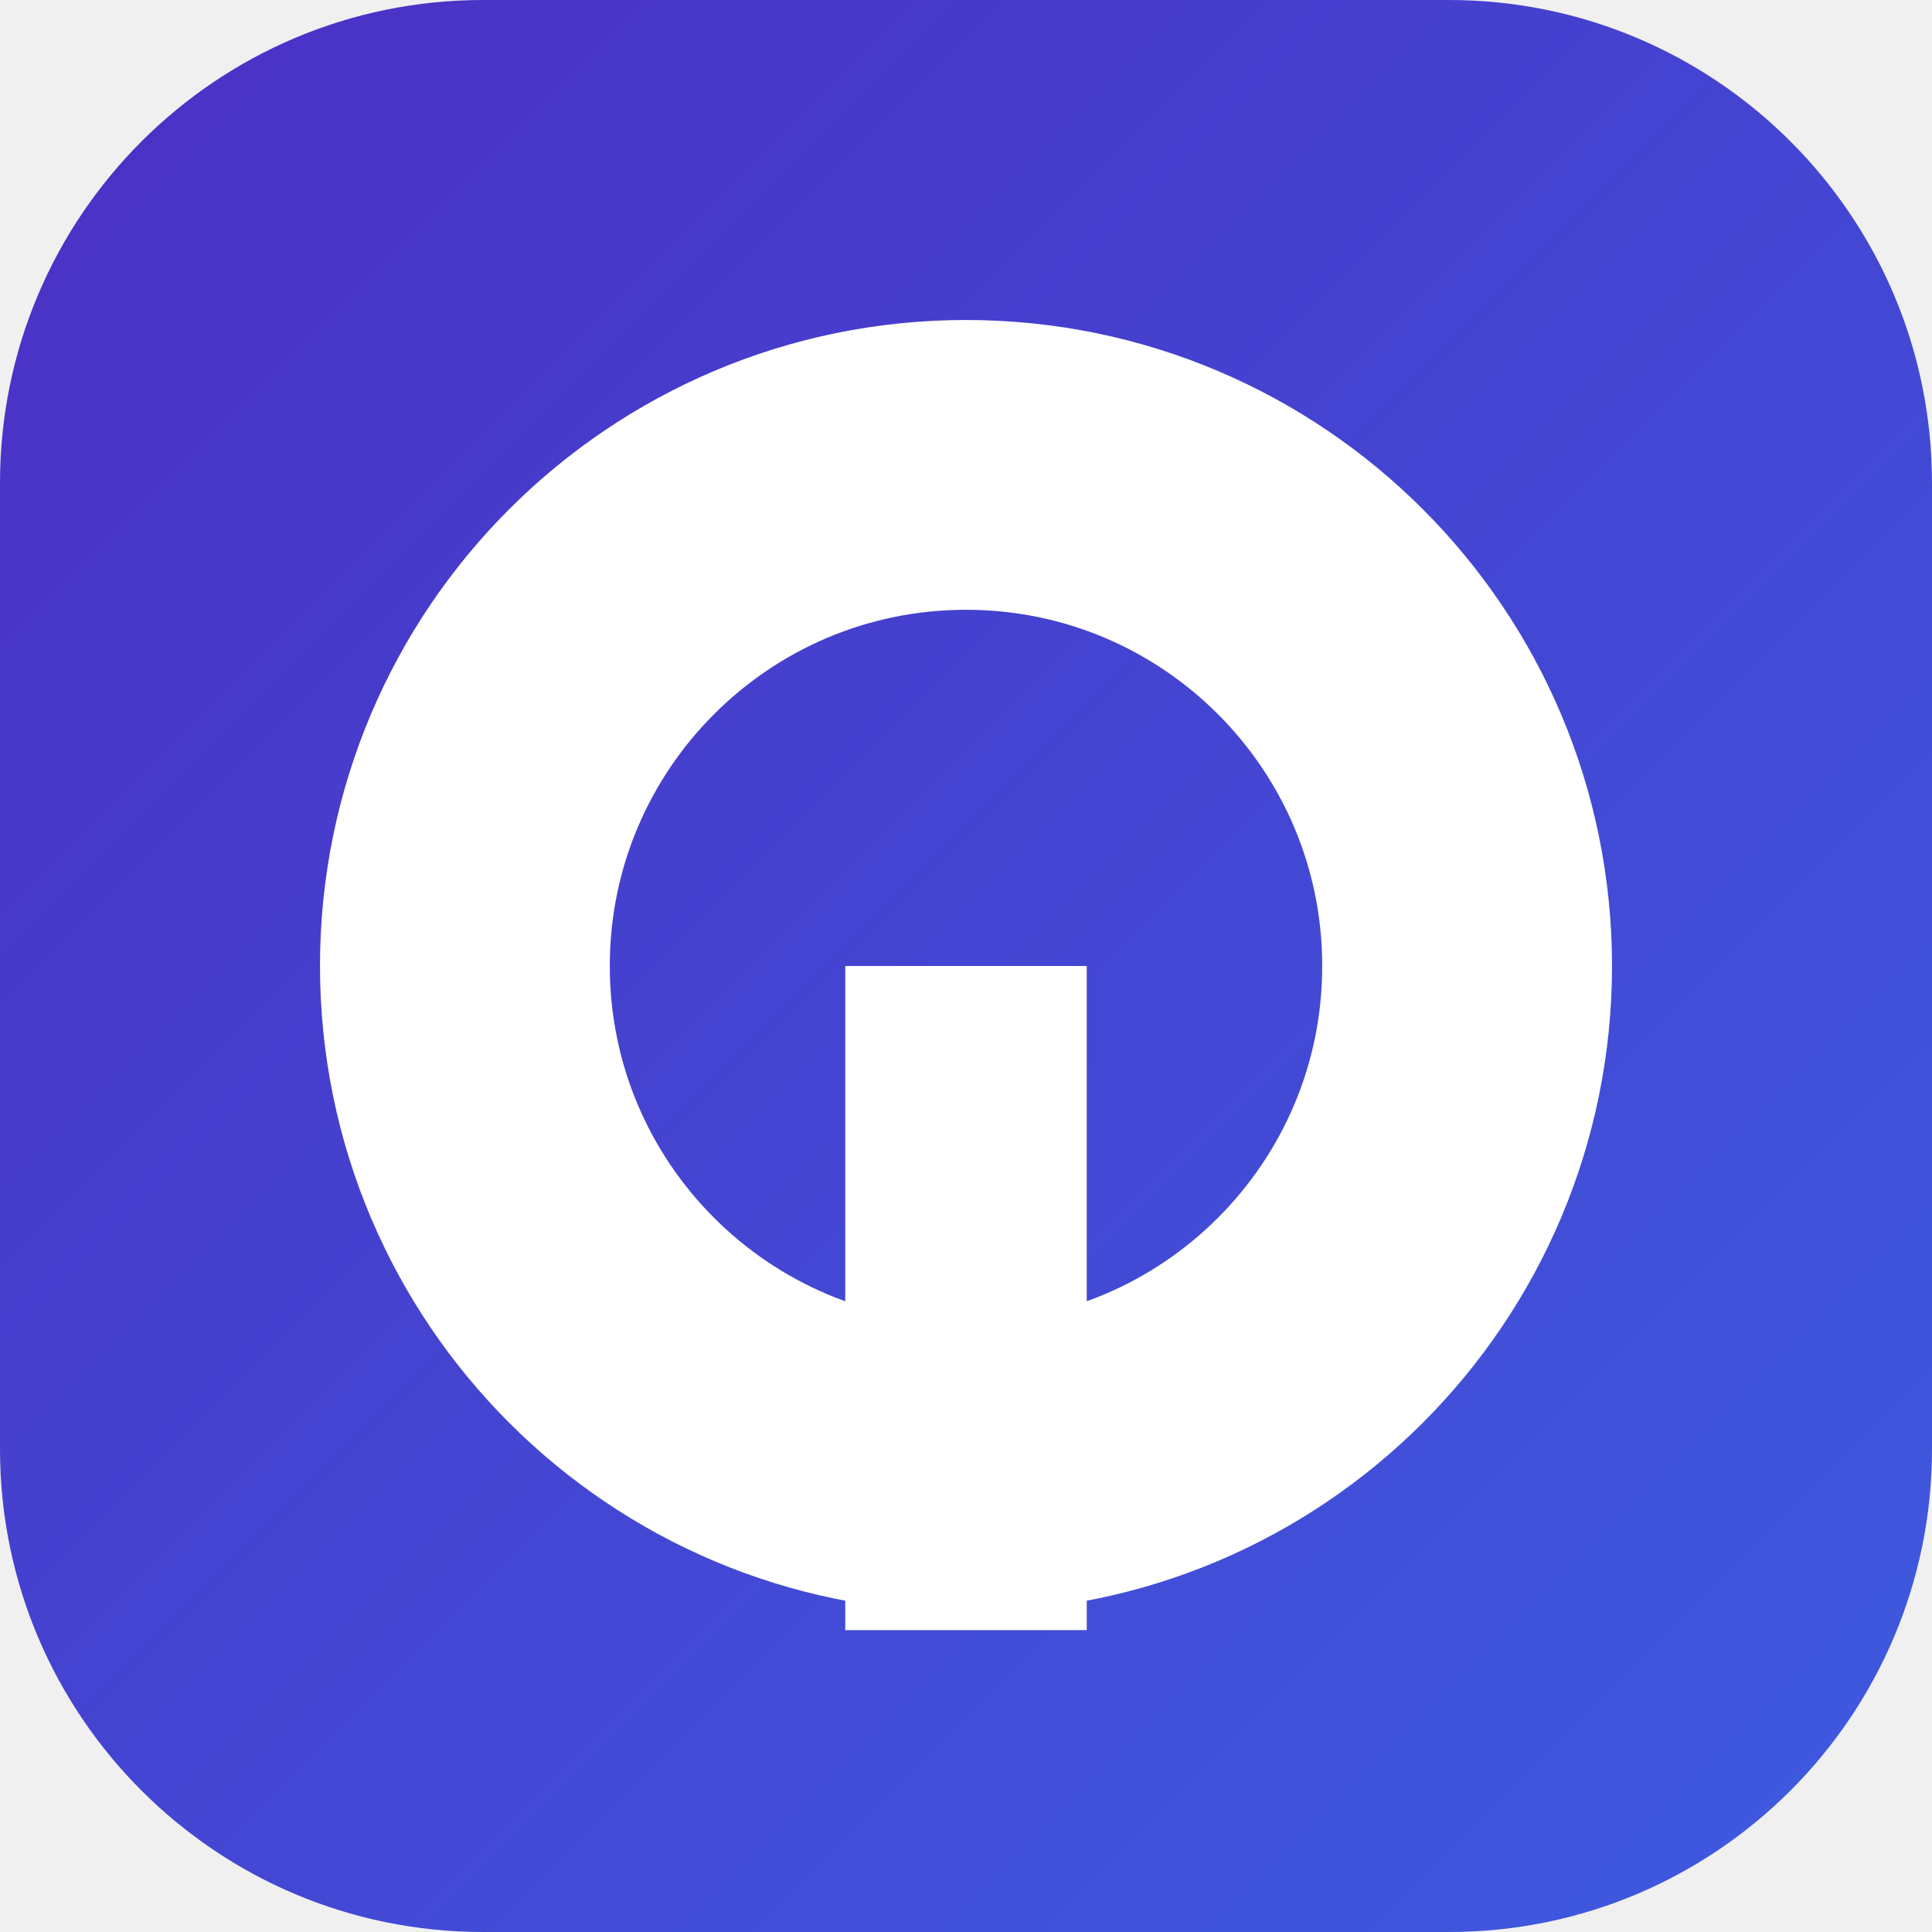
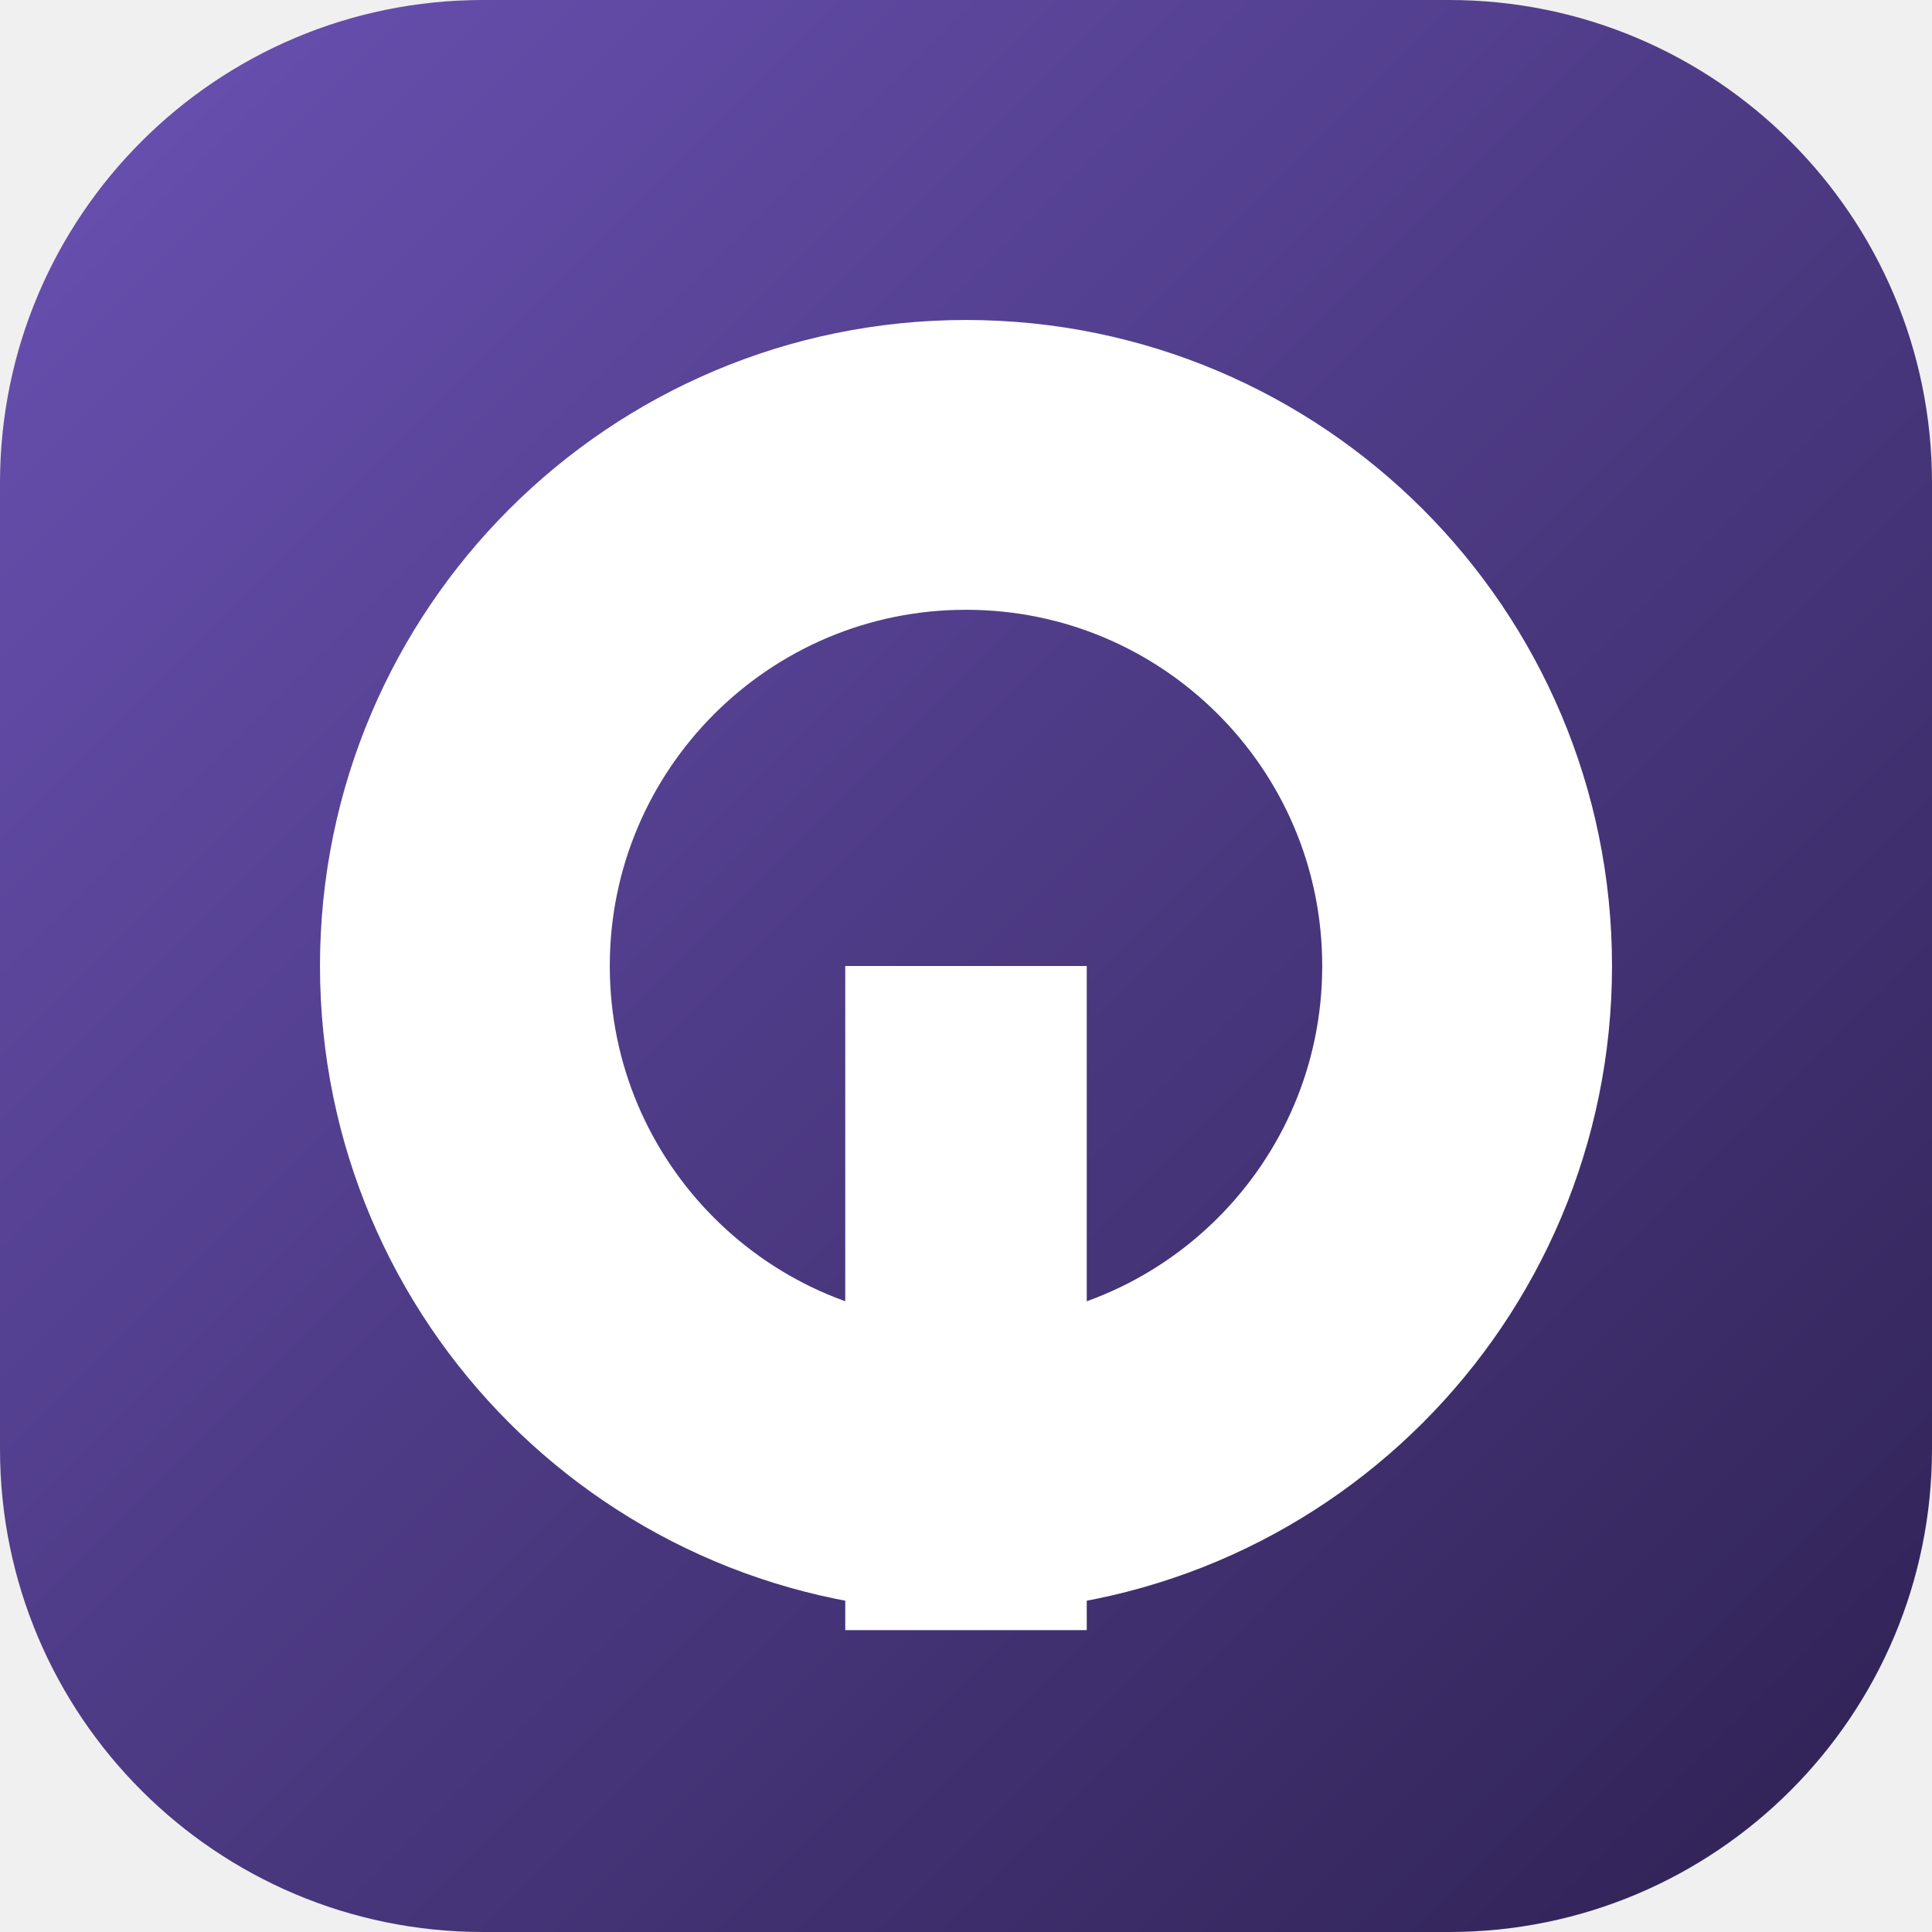
<svg xmlns="http://www.w3.org/2000/svg" viewBox="0 0 64 64">
  <defs>
    <linearGradient id="g" x1="0" y1="0" x2="1" y2="1">
-       <stop offset="0" stop-color="#4B2FC4" />
-       <stop offset="1" stop-color="#3D5BE0" />
+       <stop offset="0" stop-color="#6A52B4" />
+       <stop offset="1" stop-color="#2E2152" />
    </linearGradient>
  </defs>
  <rect width="64" height="64" rx="16" fill="url(#g)" />
  <circle cx="32" cy="32" r="16.6" fill="none" stroke="#fff" stroke-width="9.6" />
  <rect x="28" y="32" width="8" height="22" fill="#fff" />
</svg>
